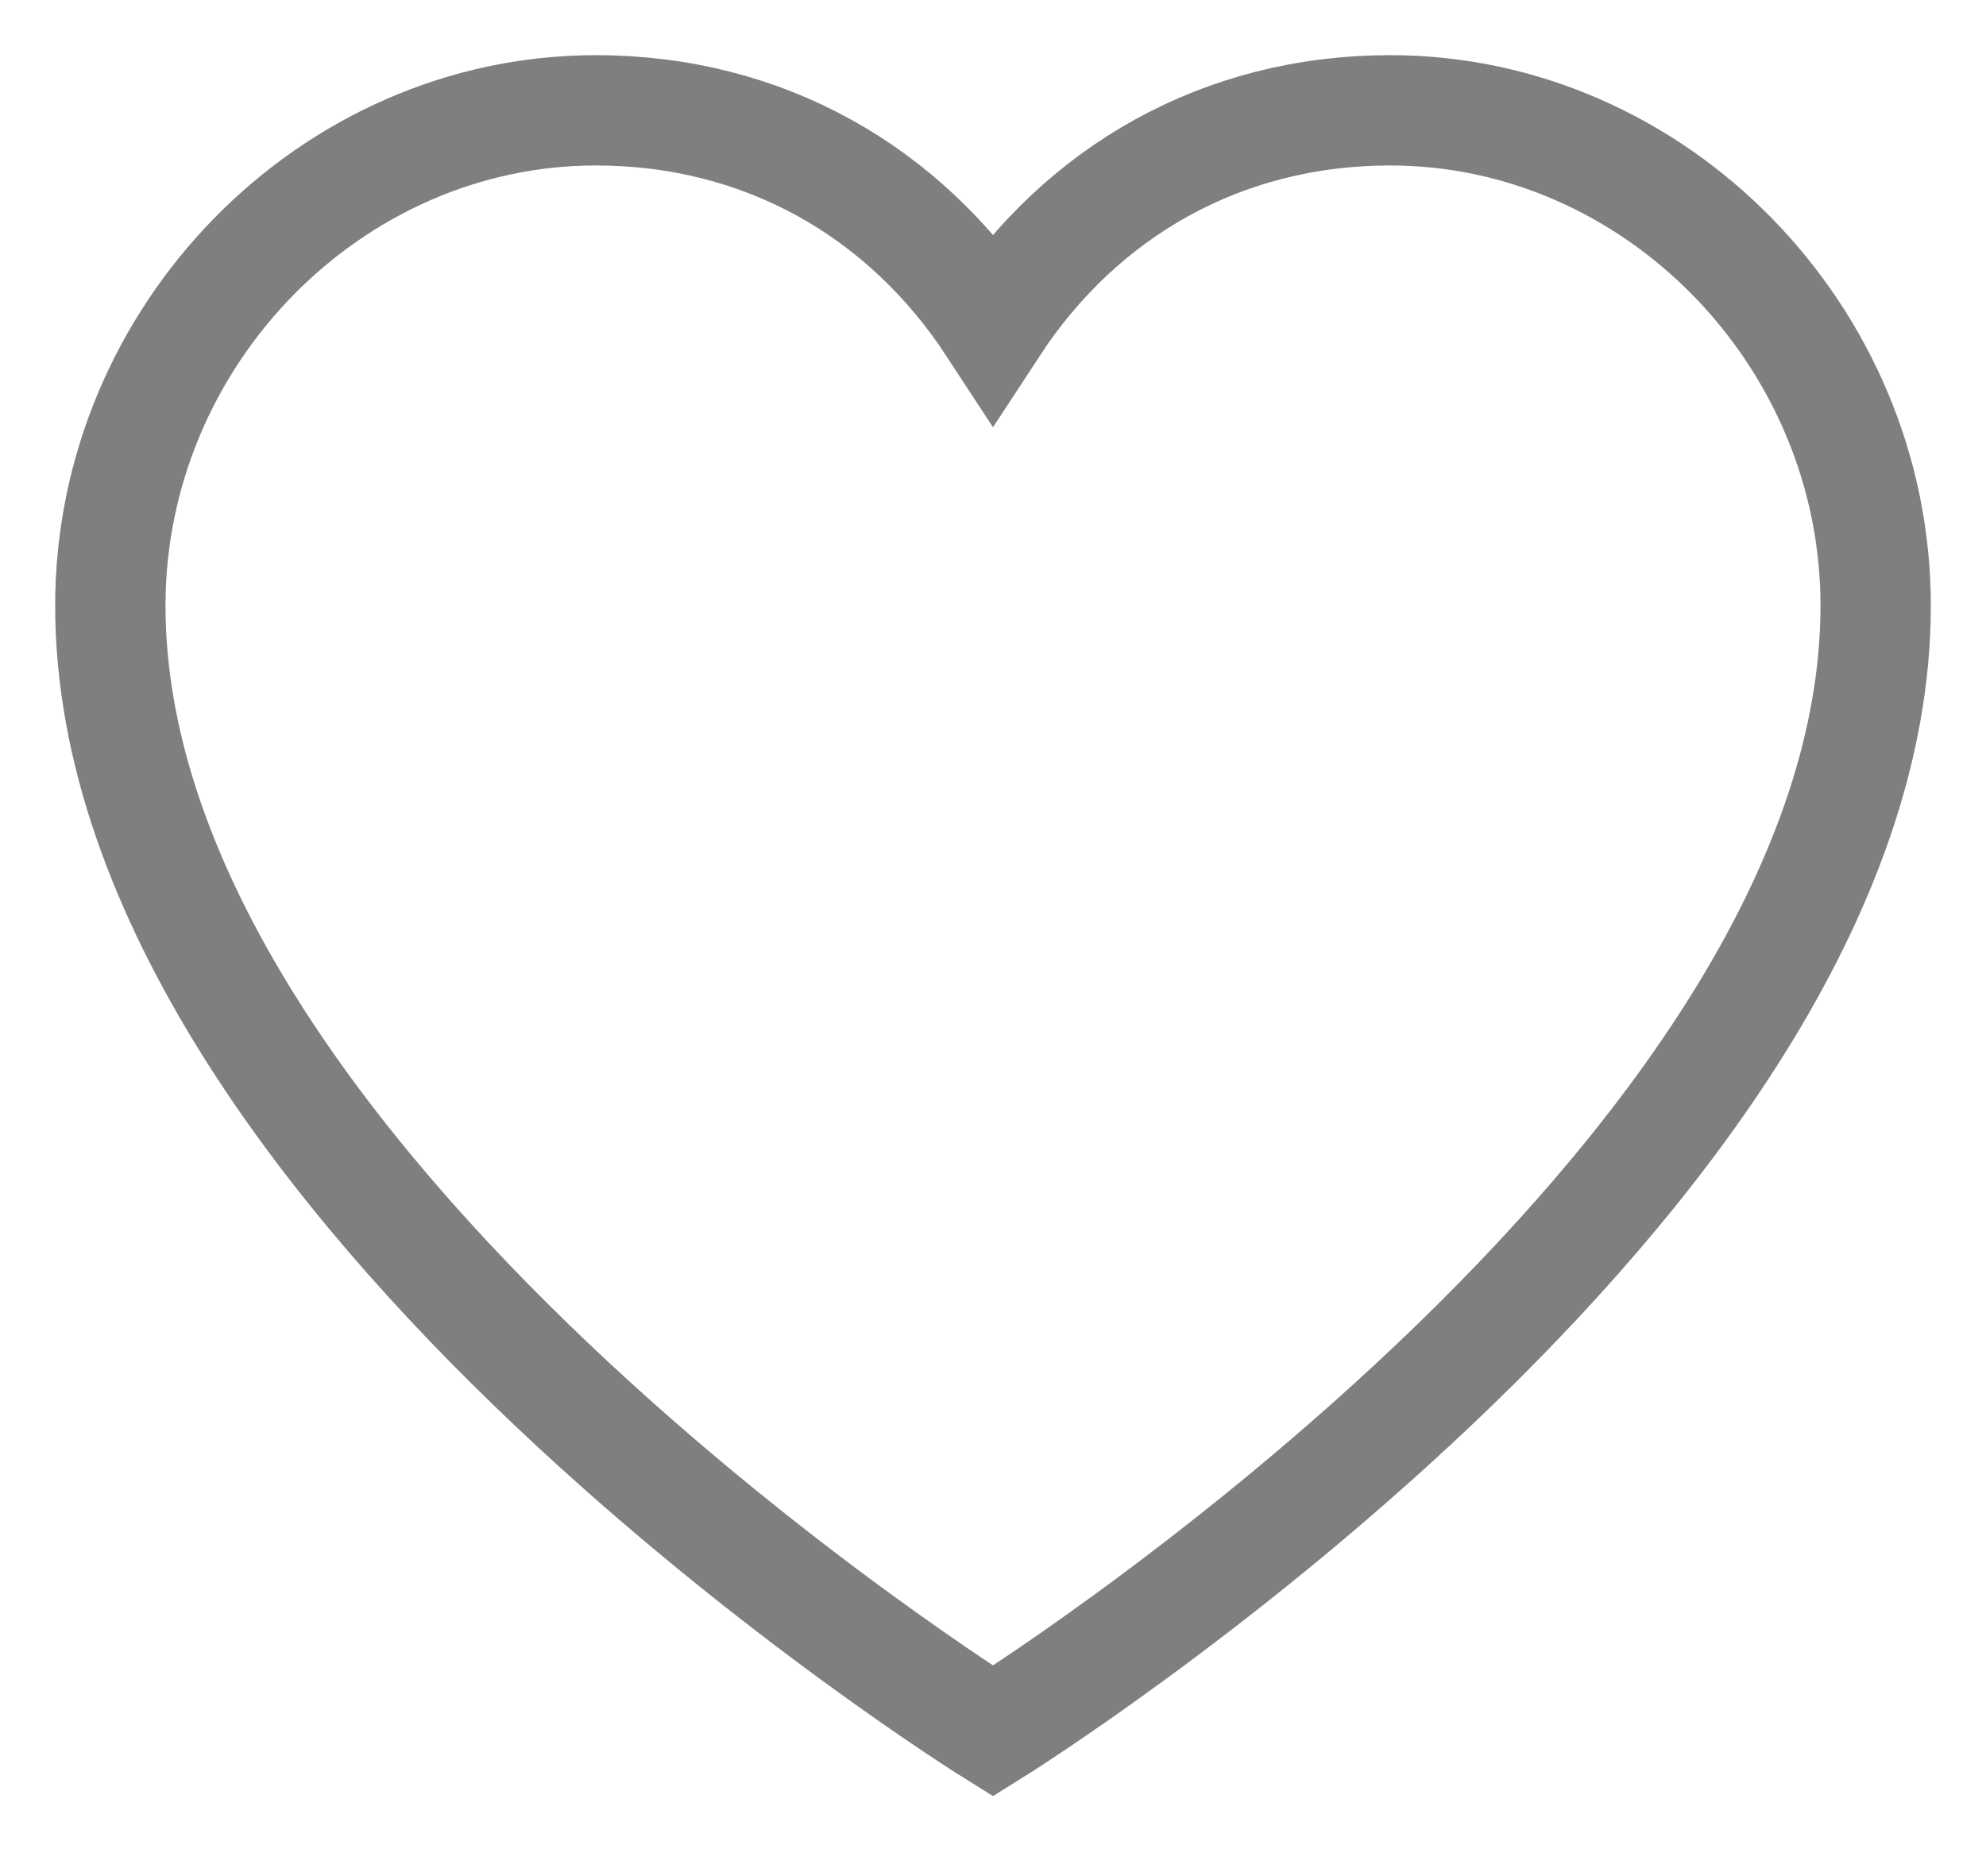
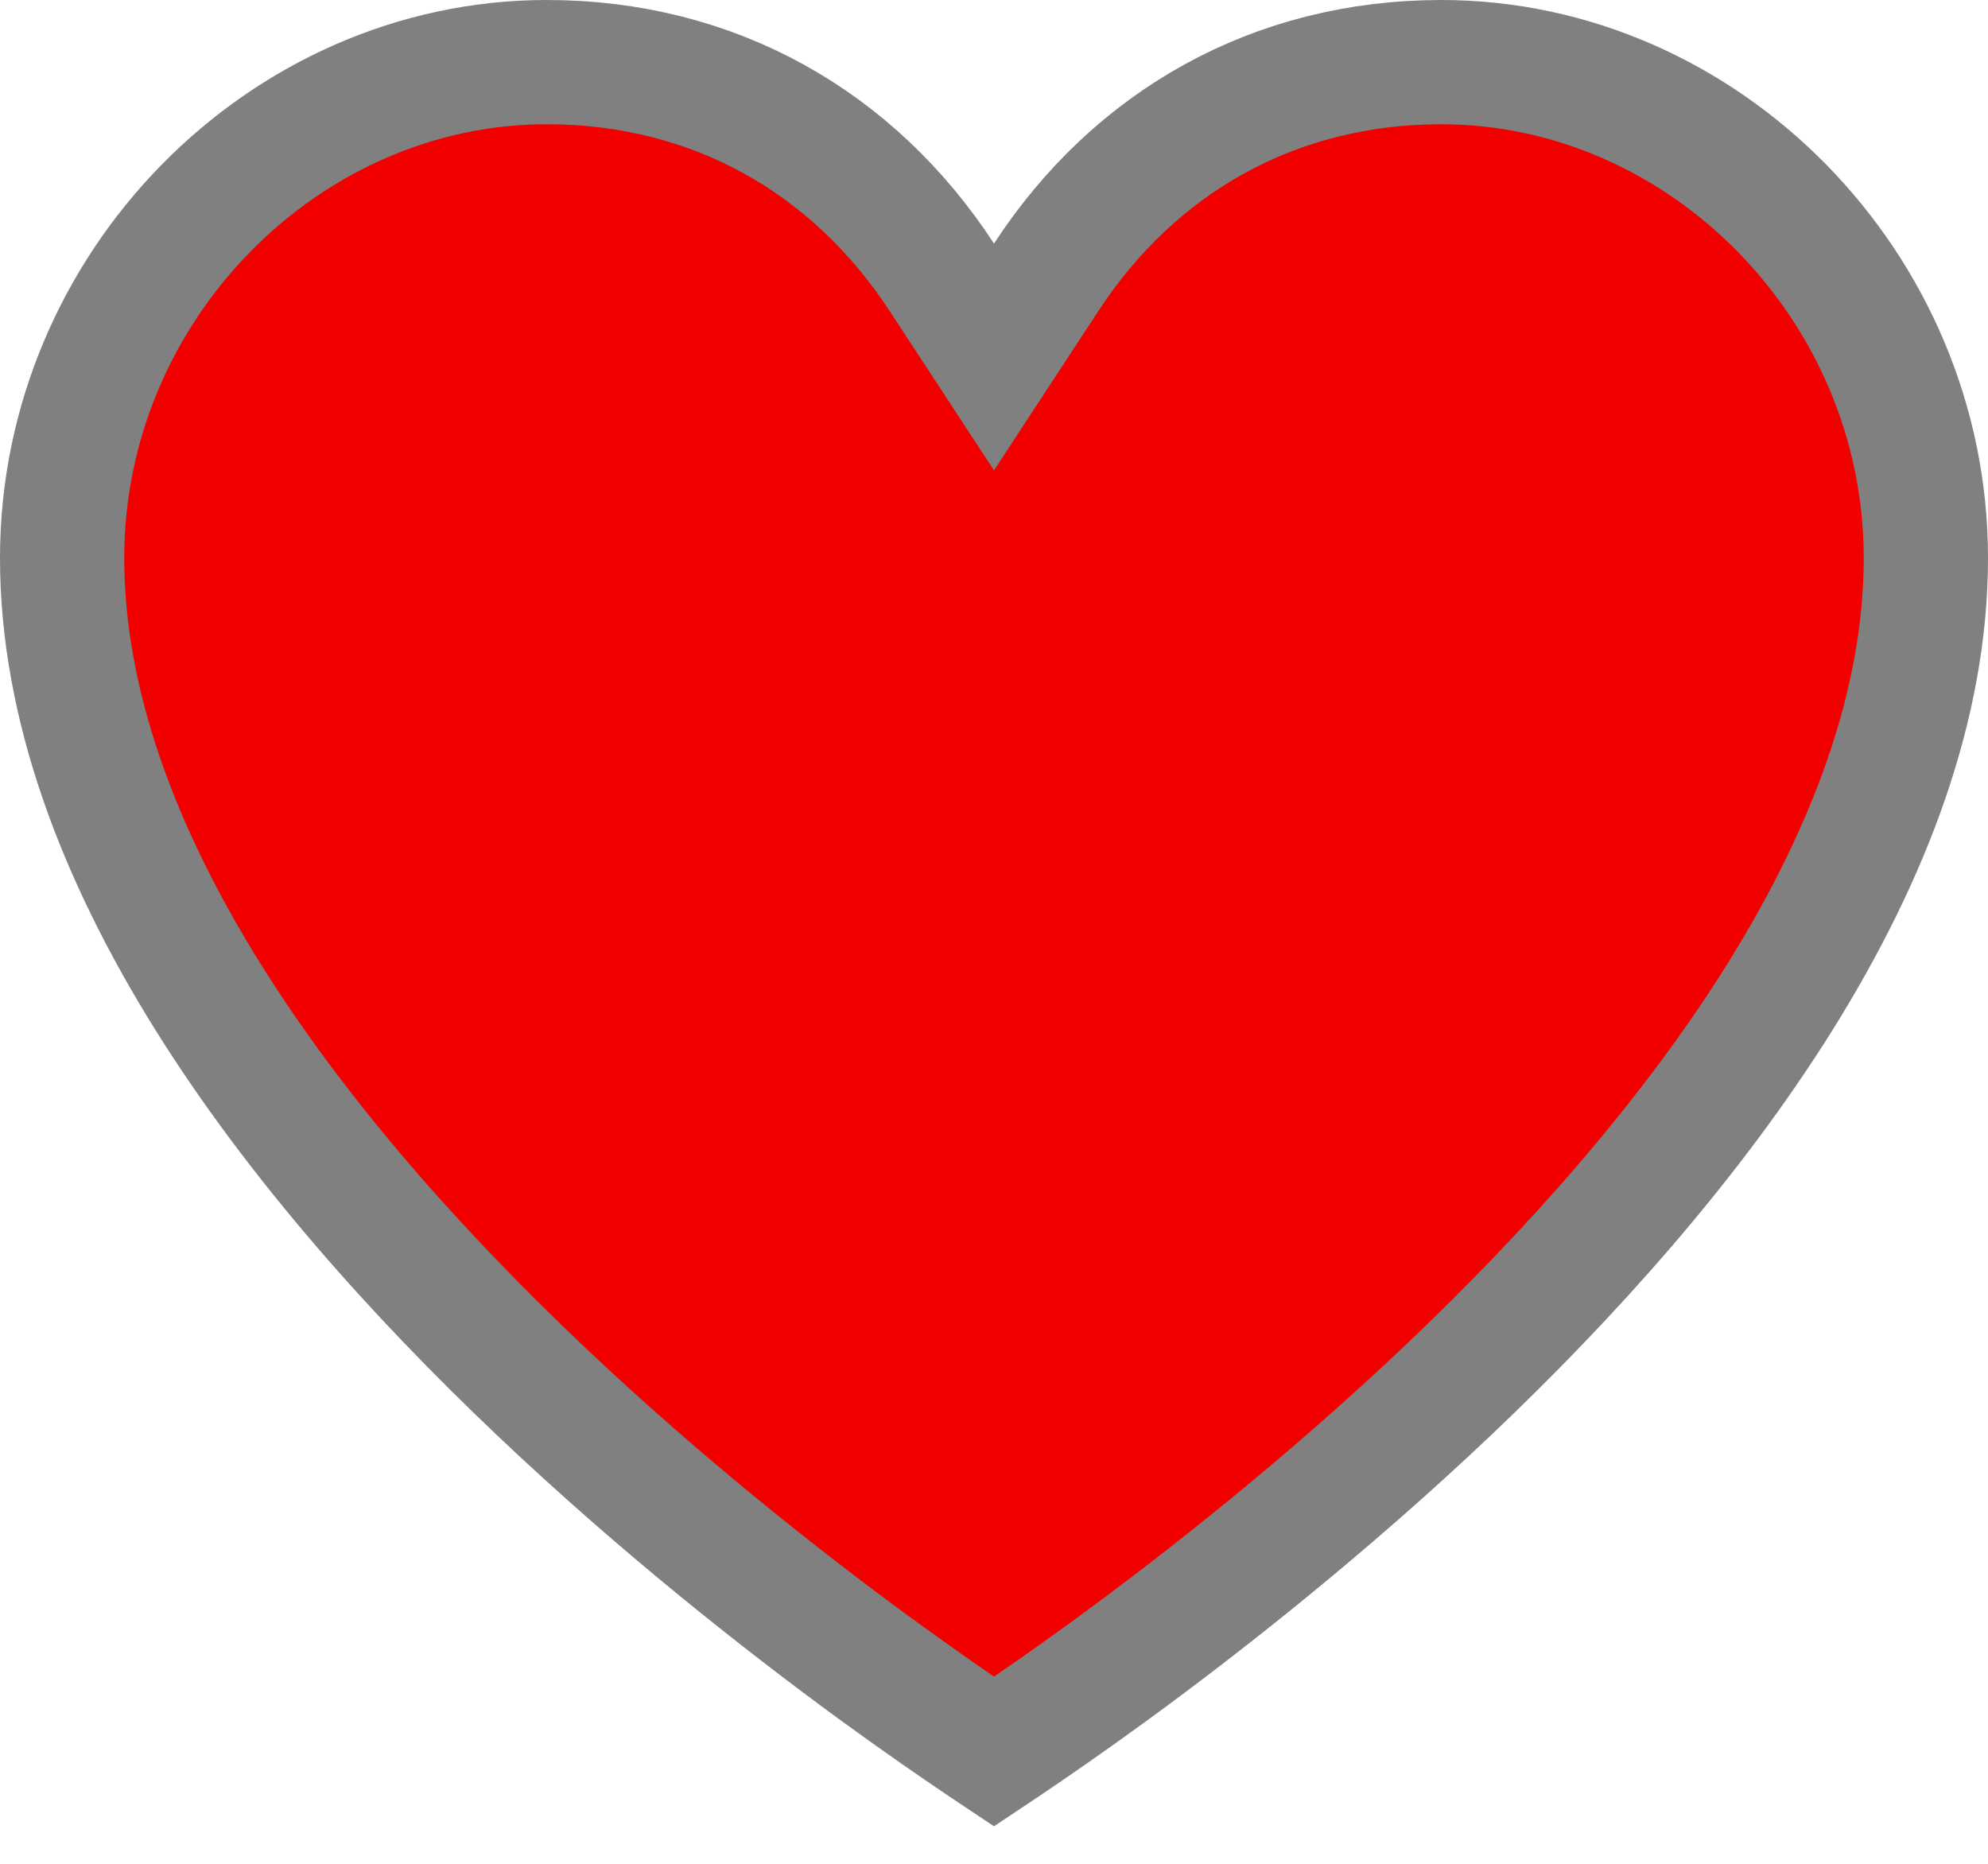
- <svg xmlns="http://www.w3.org/2000/svg" width="18" height="17" viewBox="0 0 18 17" fill="none">
-   <path opacity="0.5" d="M12.6 1C11.08 1 9.8 1.735 9 2.959C8.2 1.735 6.92 1 5.4 1C3 1 1 3.041 1 5.49C1 10.714 9 15.693 9 15.693C9 15.693 17 10.714 17 5.49C17 3.041 15 1 12.6 1Z" stroke="black" />
+ <svg xmlns="http://www.w3.org/2000/svg" width="16" height="15" viewBox="0 0 16 15" fill="none">
+   <path d="M7.581 2.233L8 2.873L8.419 2.233C9.13 1.144 10.255 0.5 11.6 0.5C13.714 0.5 15.5 2.307 15.5 4.49C15.5 5.669 15.047 6.867 14.326 8.023C13.606 9.176 12.638 10.256 11.656 11.188C10.675 12.118 9.693 12.89 8.955 13.43C8.586 13.699 8.279 13.91 8.066 14.053C8.043 14.069 8.021 14.083 8 14.097C7.979 14.083 7.957 14.069 7.934 14.053C7.721 13.91 7.414 13.699 7.045 13.43C6.307 12.89 5.324 12.118 4.344 11.188C3.362 10.256 2.394 9.176 1.674 8.023C0.953 6.867 0.5 5.669 0.5 4.49C0.5 2.307 2.286 0.5 4.4 0.5C5.745 0.5 6.87 1.144 7.581 2.233Z" fill="#F20000" stroke="#808080" />
</svg>
